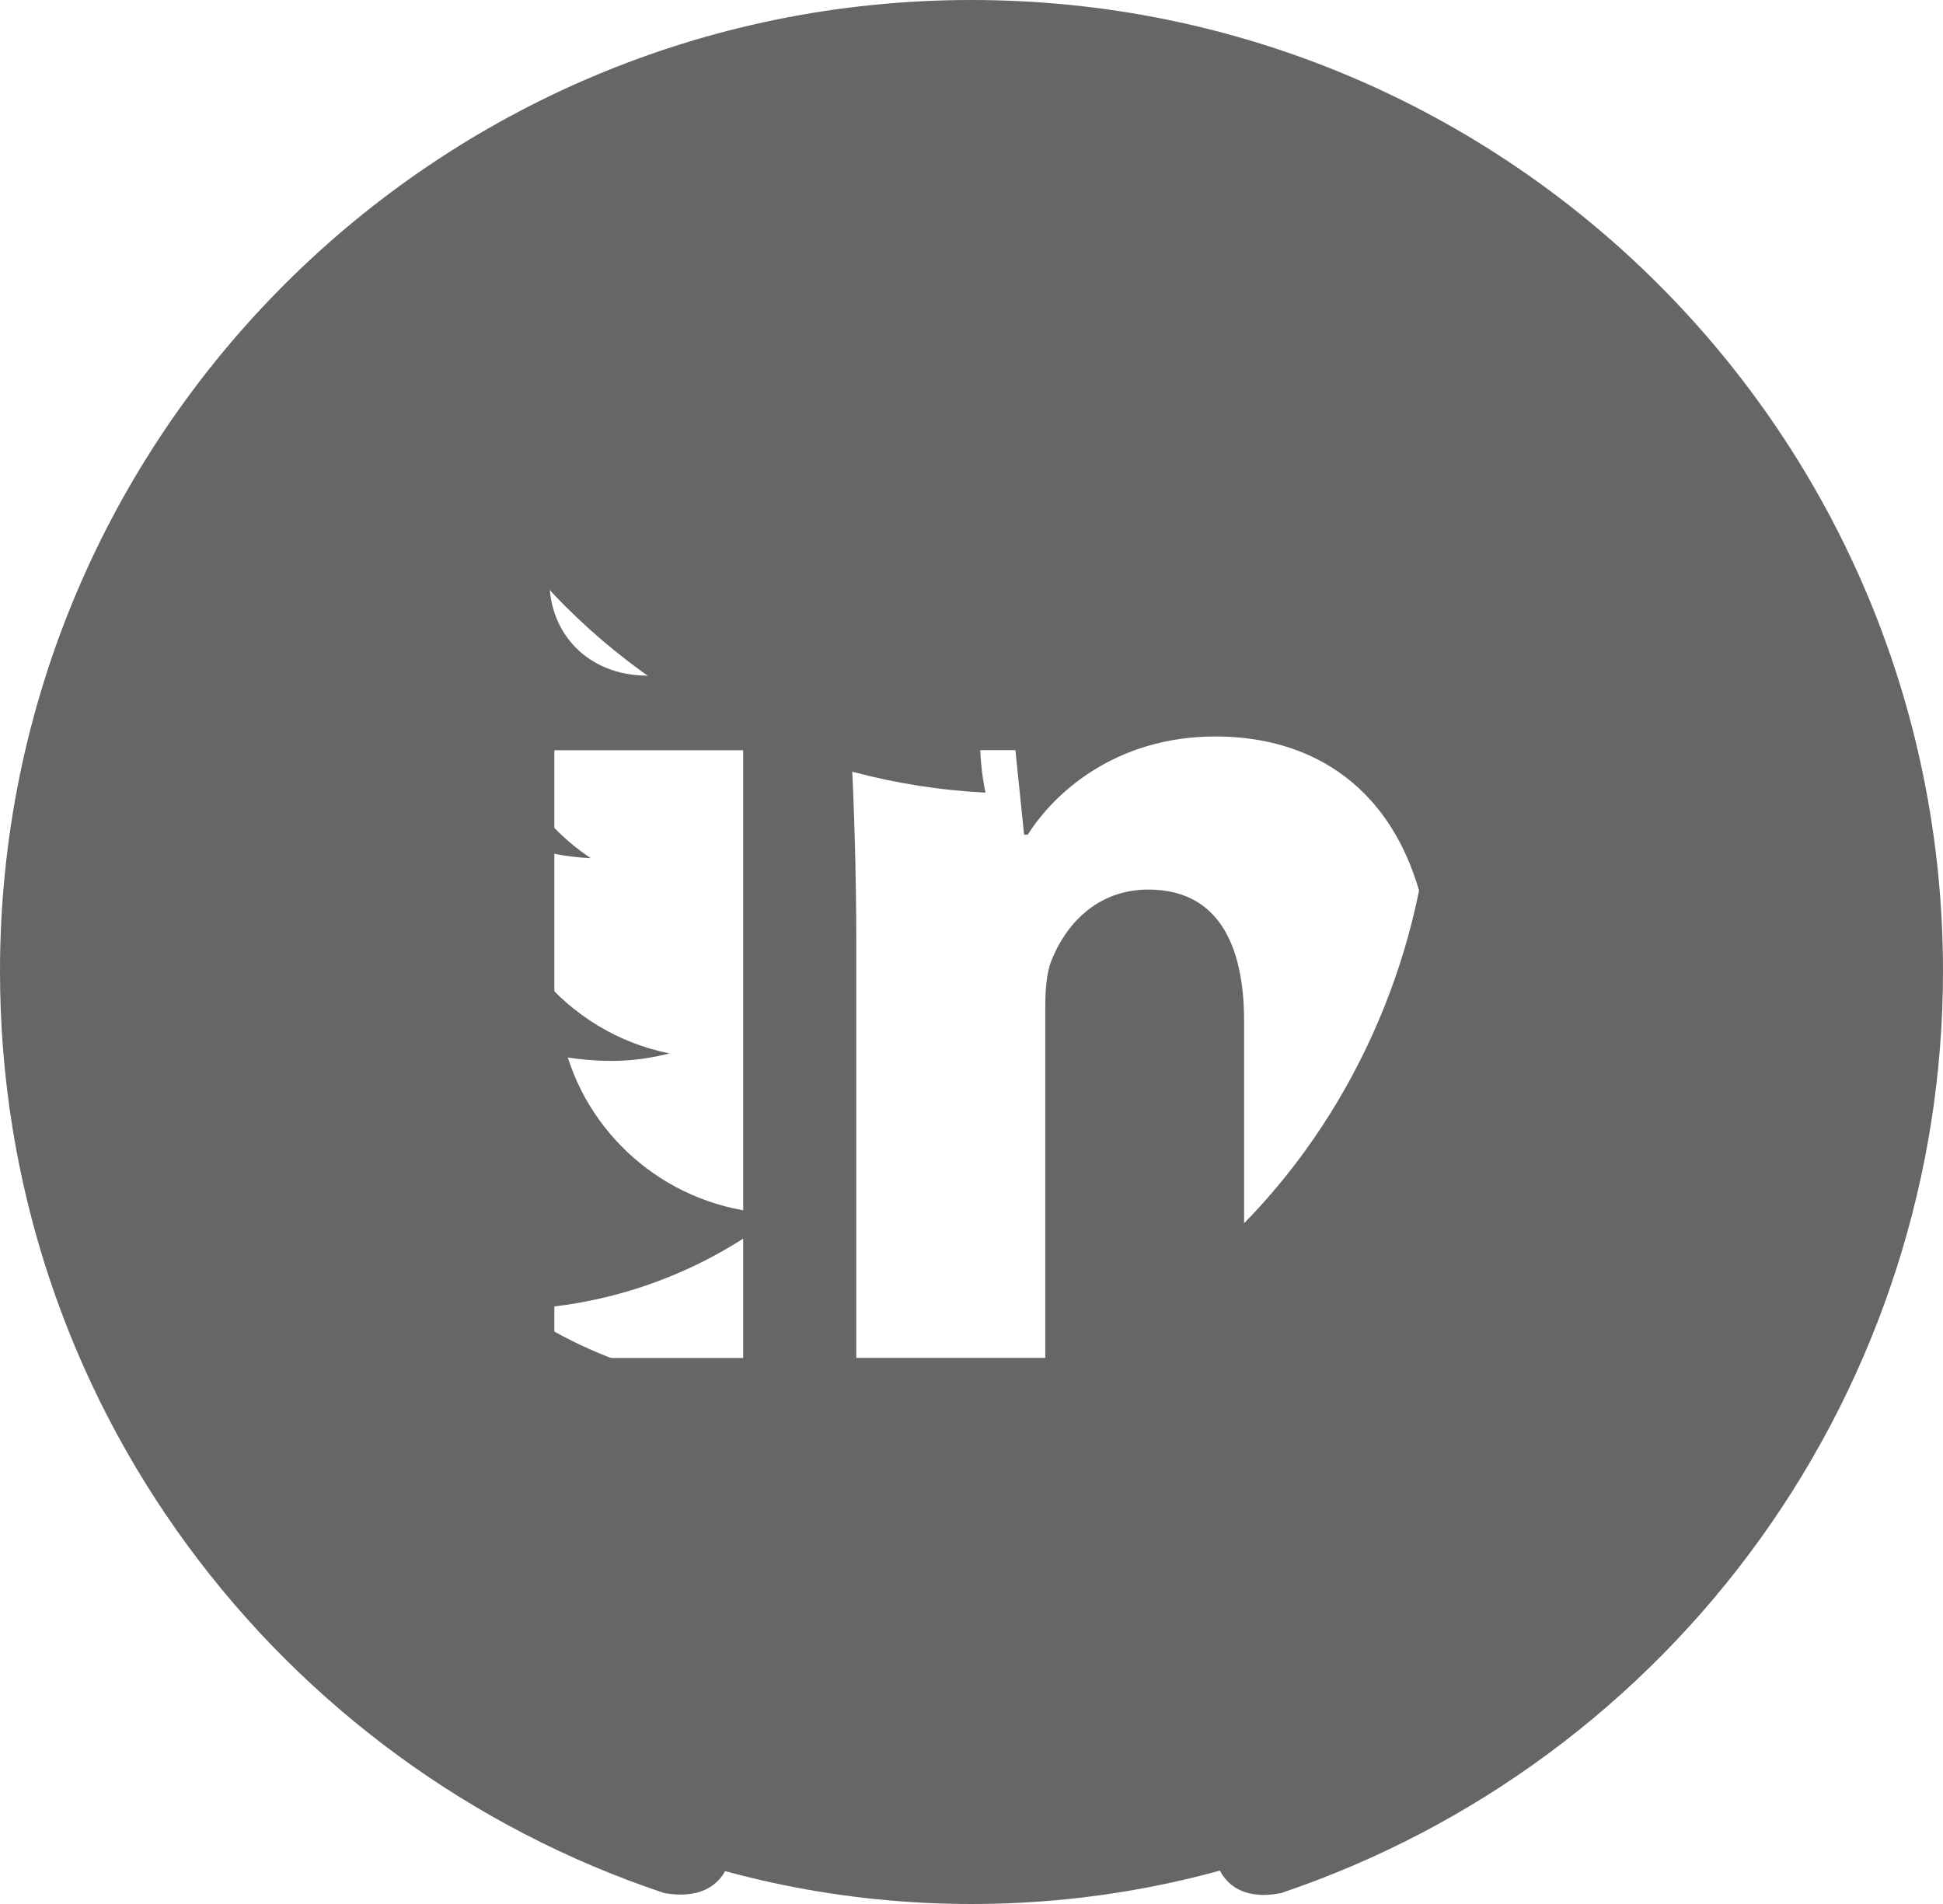
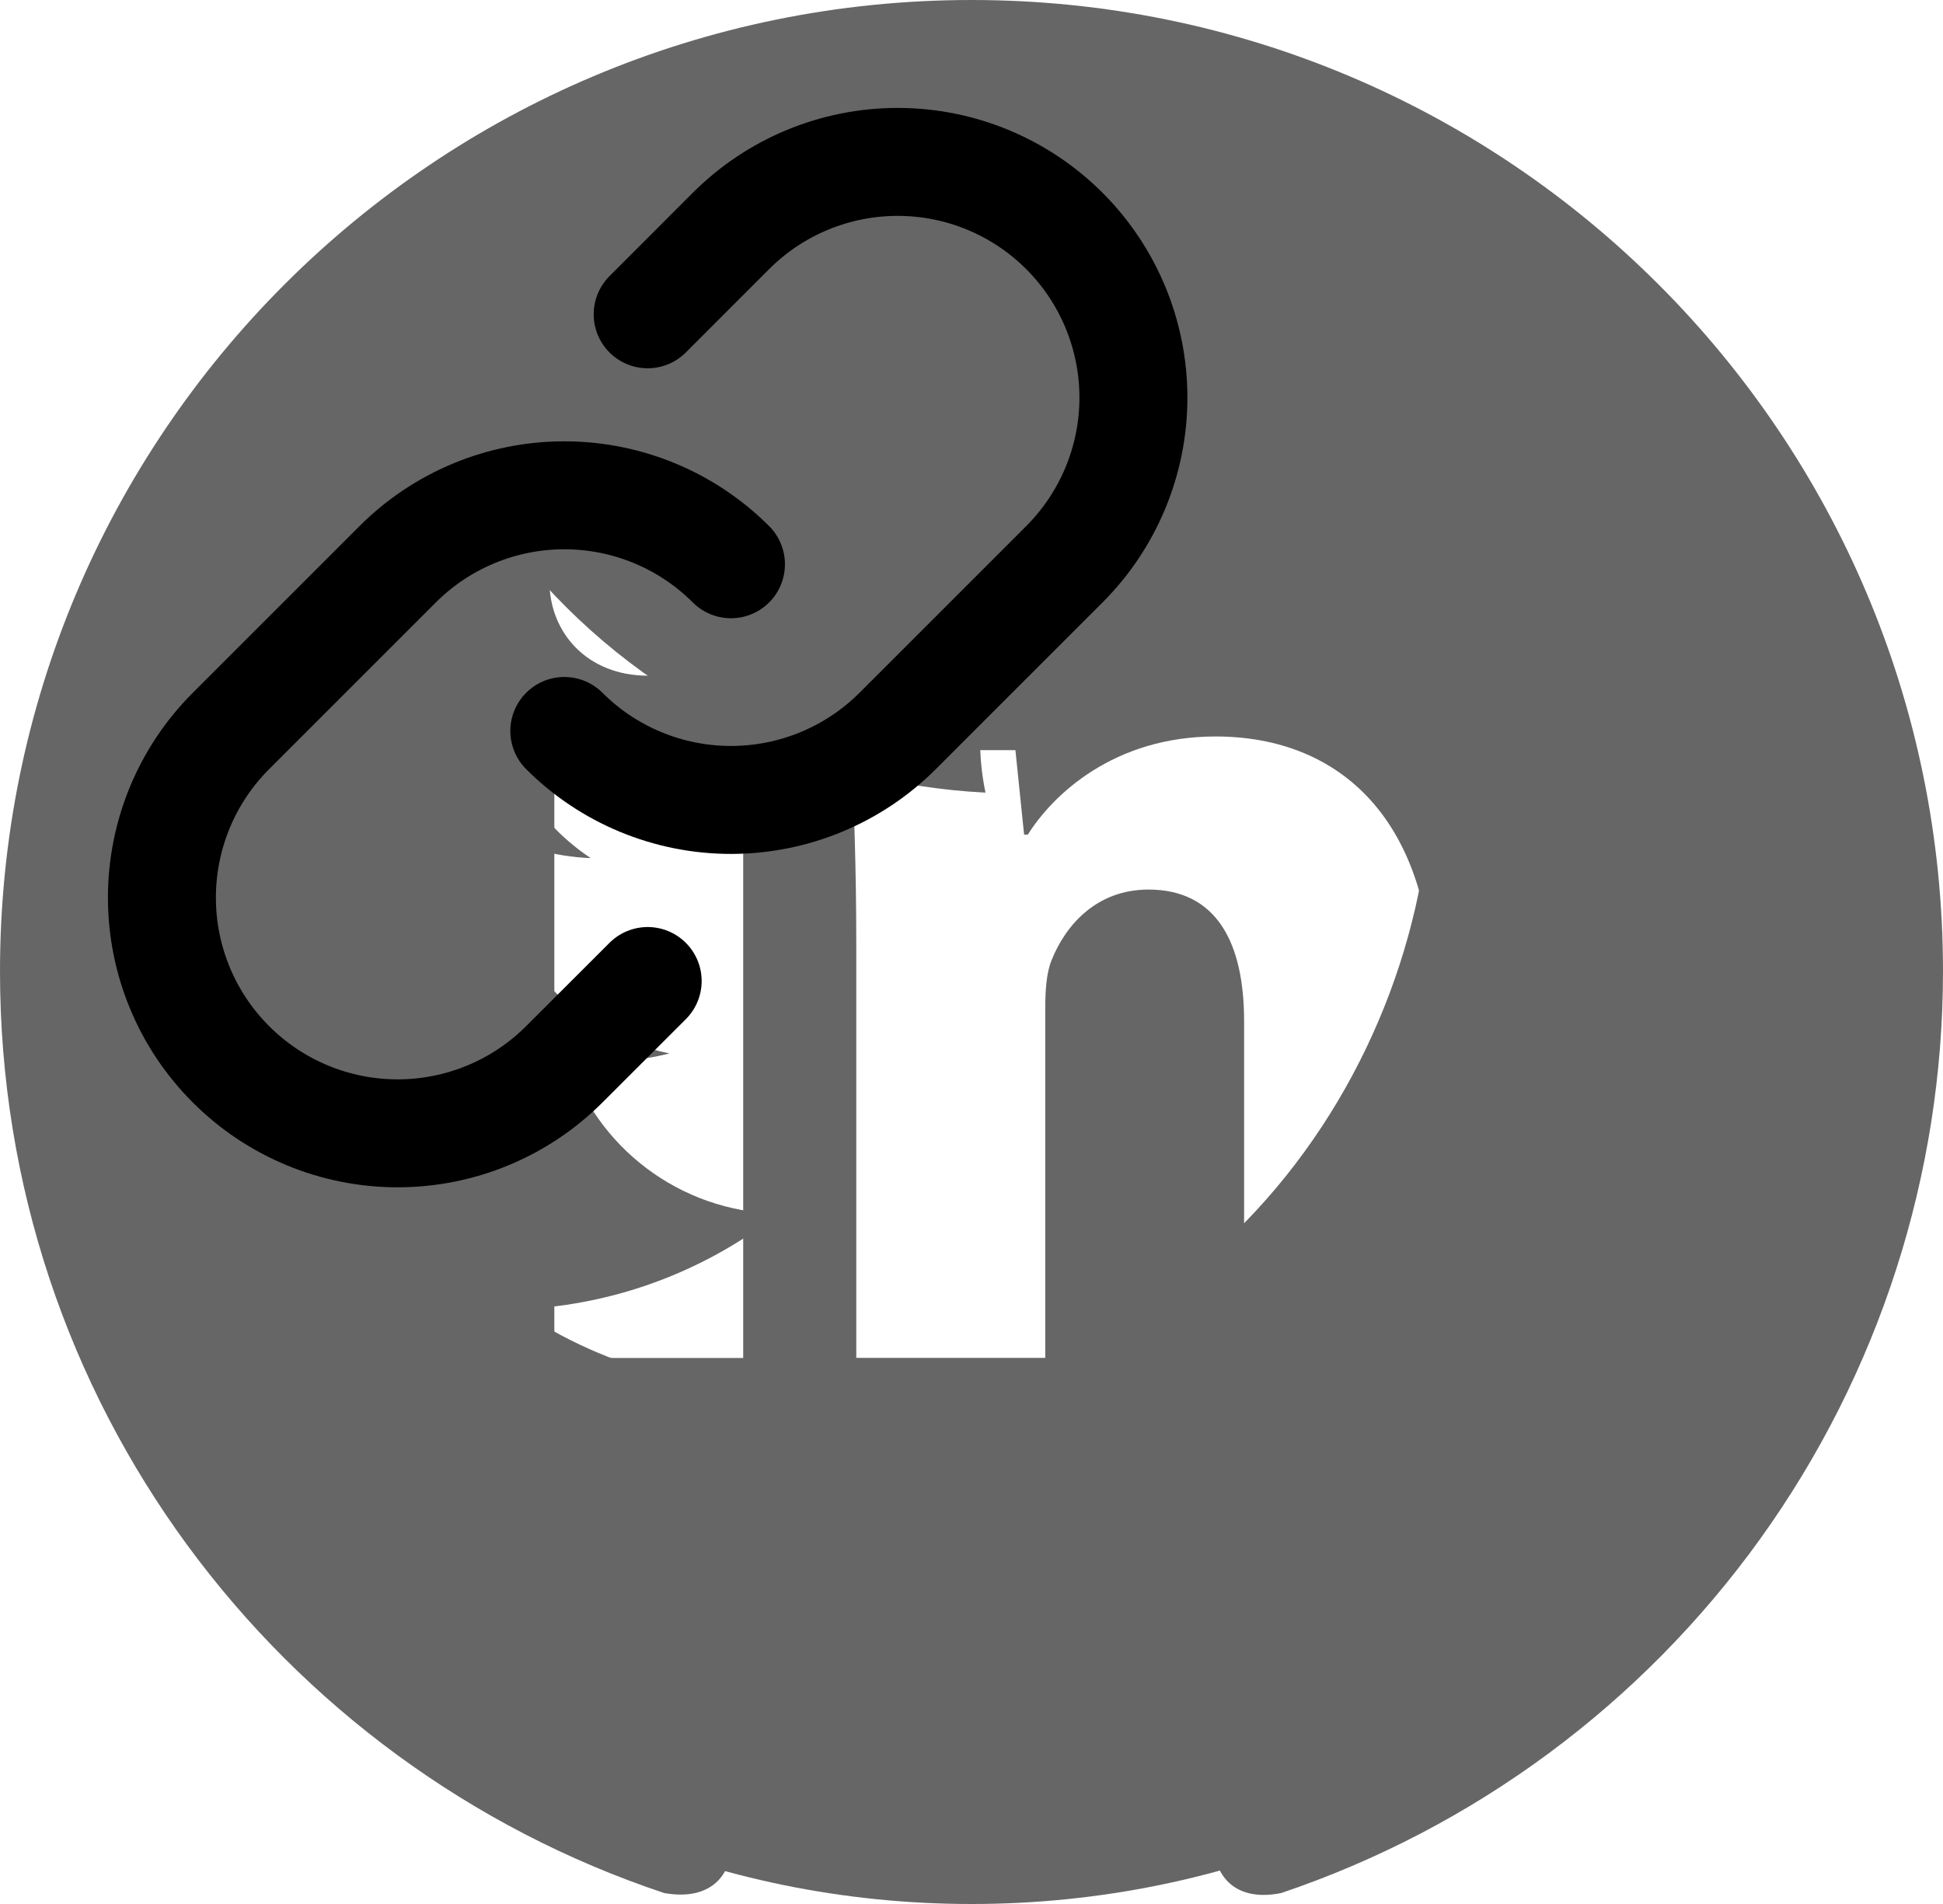
<svg xmlns="http://www.w3.org/2000/svg" fill="none">
  <g id="github_cat">
    <svg width="30" height="30" viewBox="0 0 30 30" fill="none">
      <path fill-rule="evenodd" clip-rule="evenodd" d="M15 0C6.713 0 0 6.713 0 15C0 21.637 4.294 27.244 10.256 29.231C11.006 29.363 11.287 28.913 11.287 28.519C11.287 28.163 11.269 26.981 11.269 25.725C7.5 26.419 6.525 24.806 6.225 23.962C6.056 23.531 5.325 22.2 4.688 21.844C4.162 21.562 3.413 20.869 4.669 20.85C5.85 20.831 6.694 21.938 6.975 22.387C8.325 24.656 10.481 24.019 11.344 23.625C11.475 22.65 11.869 21.994 12.3 21.619C8.963 21.244 5.475 19.95 5.475 14.213C5.475 12.581 6.056 11.231 7.013 10.181C6.862 9.806 6.338 8.269 7.162 6.206C7.162 6.206 8.419 5.812 11.287 7.744C12.488 7.406 13.762 7.237 15.037 7.237C16.312 7.237 17.587 7.406 18.788 7.744C21.656 5.794 22.913 6.206 22.913 6.206C23.738 8.269 23.212 9.806 23.062 10.181C24.019 11.231 24.6 12.562 24.6 14.213C24.6 19.969 21.094 21.244 17.756 21.619C18.3 22.087 18.769 22.988 18.769 24.394C18.769 26.4 18.75 28.012 18.75 28.519C18.75 28.913 19.031 29.381 19.781 29.231C22.759 28.226 25.346 26.312 27.18 23.759C29.013 21.206 29.999 18.143 30 15C30 6.713 23.288 0 15 0Z" fill="#666666" />
    </svg>
  </g>
  <g id="twitter">
    <svg width="30" height="29" viewBox="0 0 31 31" fill="none">
      <path d="M15.875 0.875C7.592 0.875 0.875 7.592 0.875 15.875C0.875 24.159 7.592 30.875 15.875 30.875C24.159 30.875 30.875 24.159 30.875 15.875C30.875 7.592 24.159 0.875 15.875 0.875ZM23.084 12.182C23.094 12.339 23.094 12.503 23.094 12.664C23.094 17.579 19.35 23.241 12.51 23.241C10.401 23.241 8.445 22.628 6.798 21.574C7.099 21.607 7.387 21.62 7.695 21.62C9.436 21.62 11.037 21.031 12.312 20.034C10.679 20 9.306 18.929 8.837 17.455C9.41 17.539 9.925 17.539 10.514 17.388C9.673 17.218 8.917 16.761 8.374 16.095C7.832 15.43 7.536 14.597 7.538 13.739V13.692C8.03 13.97 8.609 14.141 9.215 14.164C8.706 13.825 8.288 13.364 7.999 12.825C7.71 12.285 7.558 11.682 7.558 11.07C7.558 10.377 7.739 9.744 8.064 9.195C8.997 10.345 10.163 11.285 11.484 11.955C12.805 12.624 14.252 13.009 15.731 13.083C15.205 10.555 17.094 8.509 19.364 8.509C20.435 8.509 21.4 8.958 22.079 9.681C22.92 9.523 23.723 9.209 24.44 8.787C24.162 9.647 23.579 10.374 22.806 10.833C23.556 10.752 24.279 10.545 24.949 10.253C24.443 10.997 23.81 11.656 23.084 12.182V12.182Z" fill="#666666" />
    </svg>
  </g>
  <g id="linkedin">
    <svg width="30" height="30" viewBox="0 0 30 30" fill="none">
      <path d="M15 0.6C7.047 0.6 0.6 7.047 0.6 15C0.6 22.953 7.047 29.4 15 29.4C22.953 29.4 29.4 22.953 29.4 15C29.4 7.047 22.953 0.6 15 0.6ZM11.475 20.969H8.559V11.585H11.475V20.969ZM9.999 10.433C9.078 10.433 8.483 9.78 8.483 8.973C8.483 8.15 9.096 7.517 10.037 7.517C10.977 7.517 11.553 8.15 11.571 8.973C11.571 9.78 10.977 10.433 9.999 10.433ZM22.125 20.969H19.209V15.768C19.209 14.558 18.786 13.736 17.732 13.736C16.926 13.736 16.448 14.292 16.236 14.828C16.158 15.018 16.139 15.288 16.139 15.557V20.967H13.221V14.577C13.221 13.406 13.184 12.426 13.145 11.583H15.678L15.812 12.887H15.87C16.254 12.275 17.195 11.372 18.768 11.372C20.687 11.372 22.125 12.657 22.125 15.42V20.969Z" fill="#666666" />
    </svg>
  </g>
+   <g id="link_chain">
+     <svg width="20" height="20" viewBox="0 0 20 20" fill="none">
+       <path d="M11.286 8.713C10.604 8.031 9.678 7.648 8.713 7.648C7.748 7.648 6.822 8.031 6.14 8.713L3.566 11.287C2.883 11.969 2.5 12.895 2.5 13.86C2.5 14.826 2.883 15.752 3.566 16.434C4.248 17.117 5.174 17.5 6.139 17.5C7.105 17.5 8.03 17.117 8.713 16.434L10 15.148" stroke="black" stroke-width="1.667" stroke-linecap="round" stroke-linejoin="round" />
+       <path d="M8.713 11.287C9.395 11.969 10.321 12.352 11.286 12.352C12.251 12.352 13.177 11.969 13.86 11.287L16.434 8.713C17.116 8.031 17.5 7.105 17.5 6.14C17.5 5.174 17.116 4.248 16.434 3.566C15.751 2.883 14.825 2.5 13.86 2.5C12.895 2.5 11.969 2.883 11.286 3.566L10 4.853" stroke="black" stroke-width="1.667" stroke-linecap="round" stroke-linejoin="round" />
+     </svg>
+   </g>
</svg>
